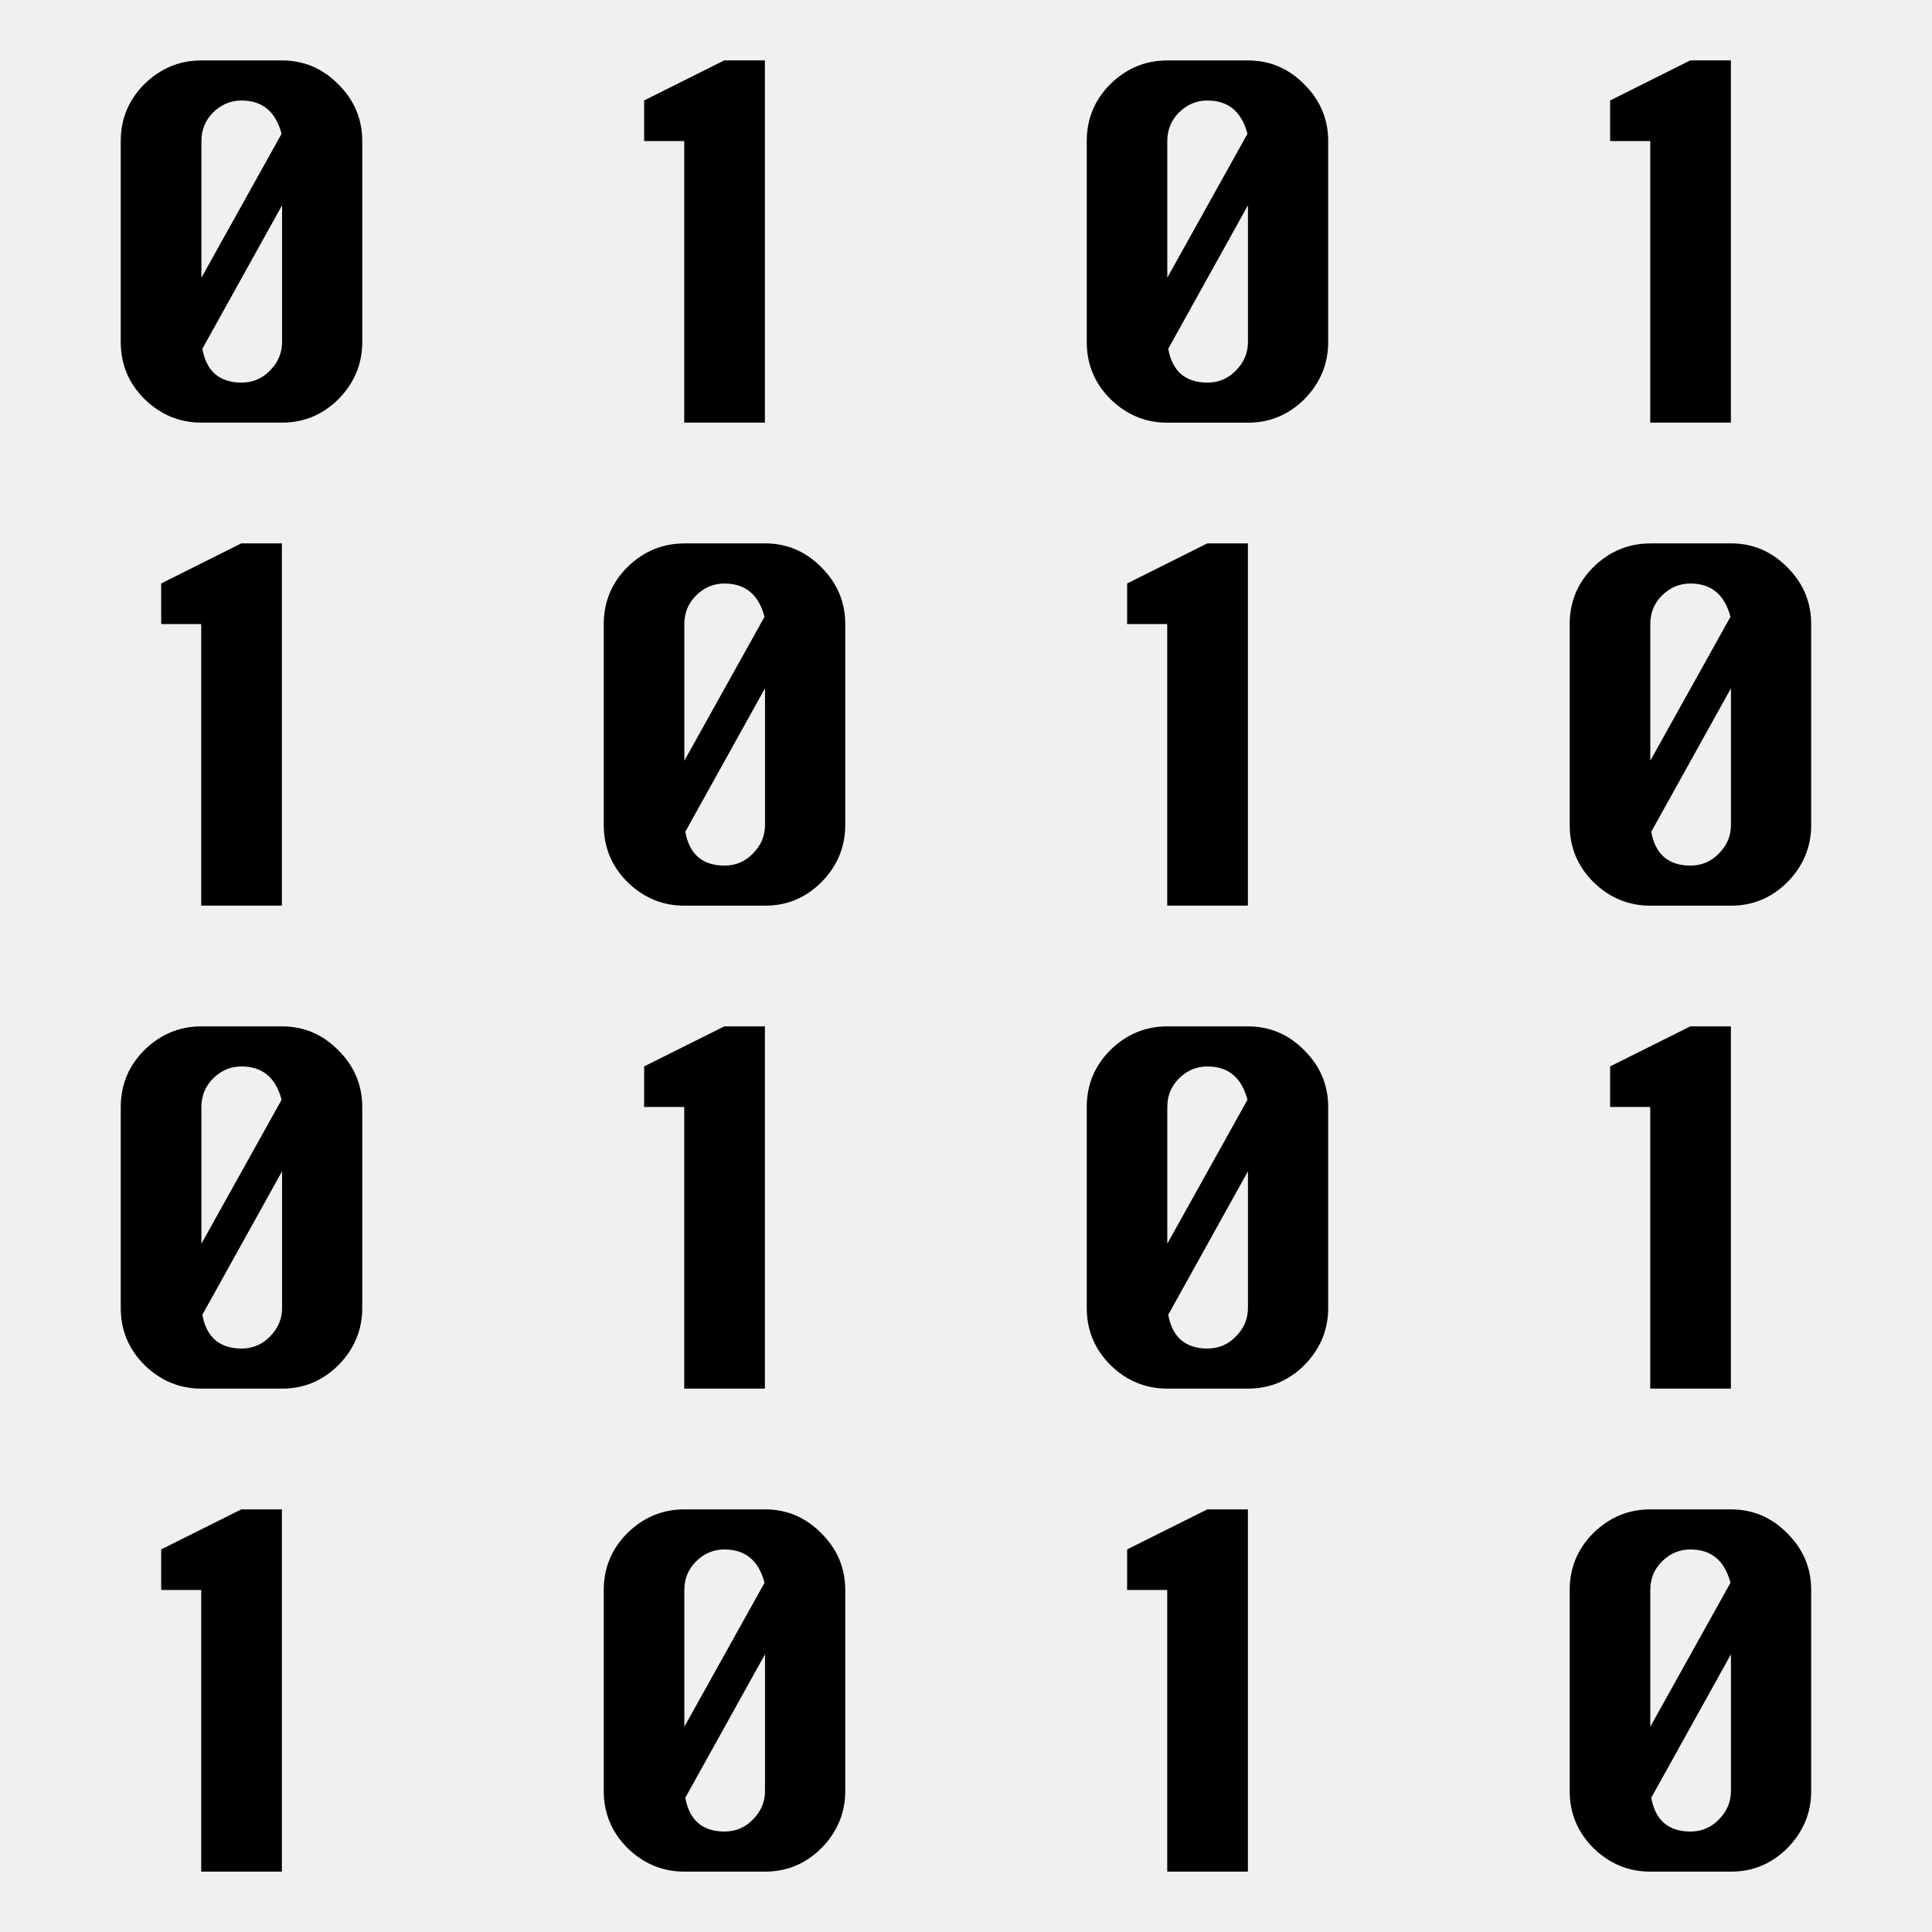
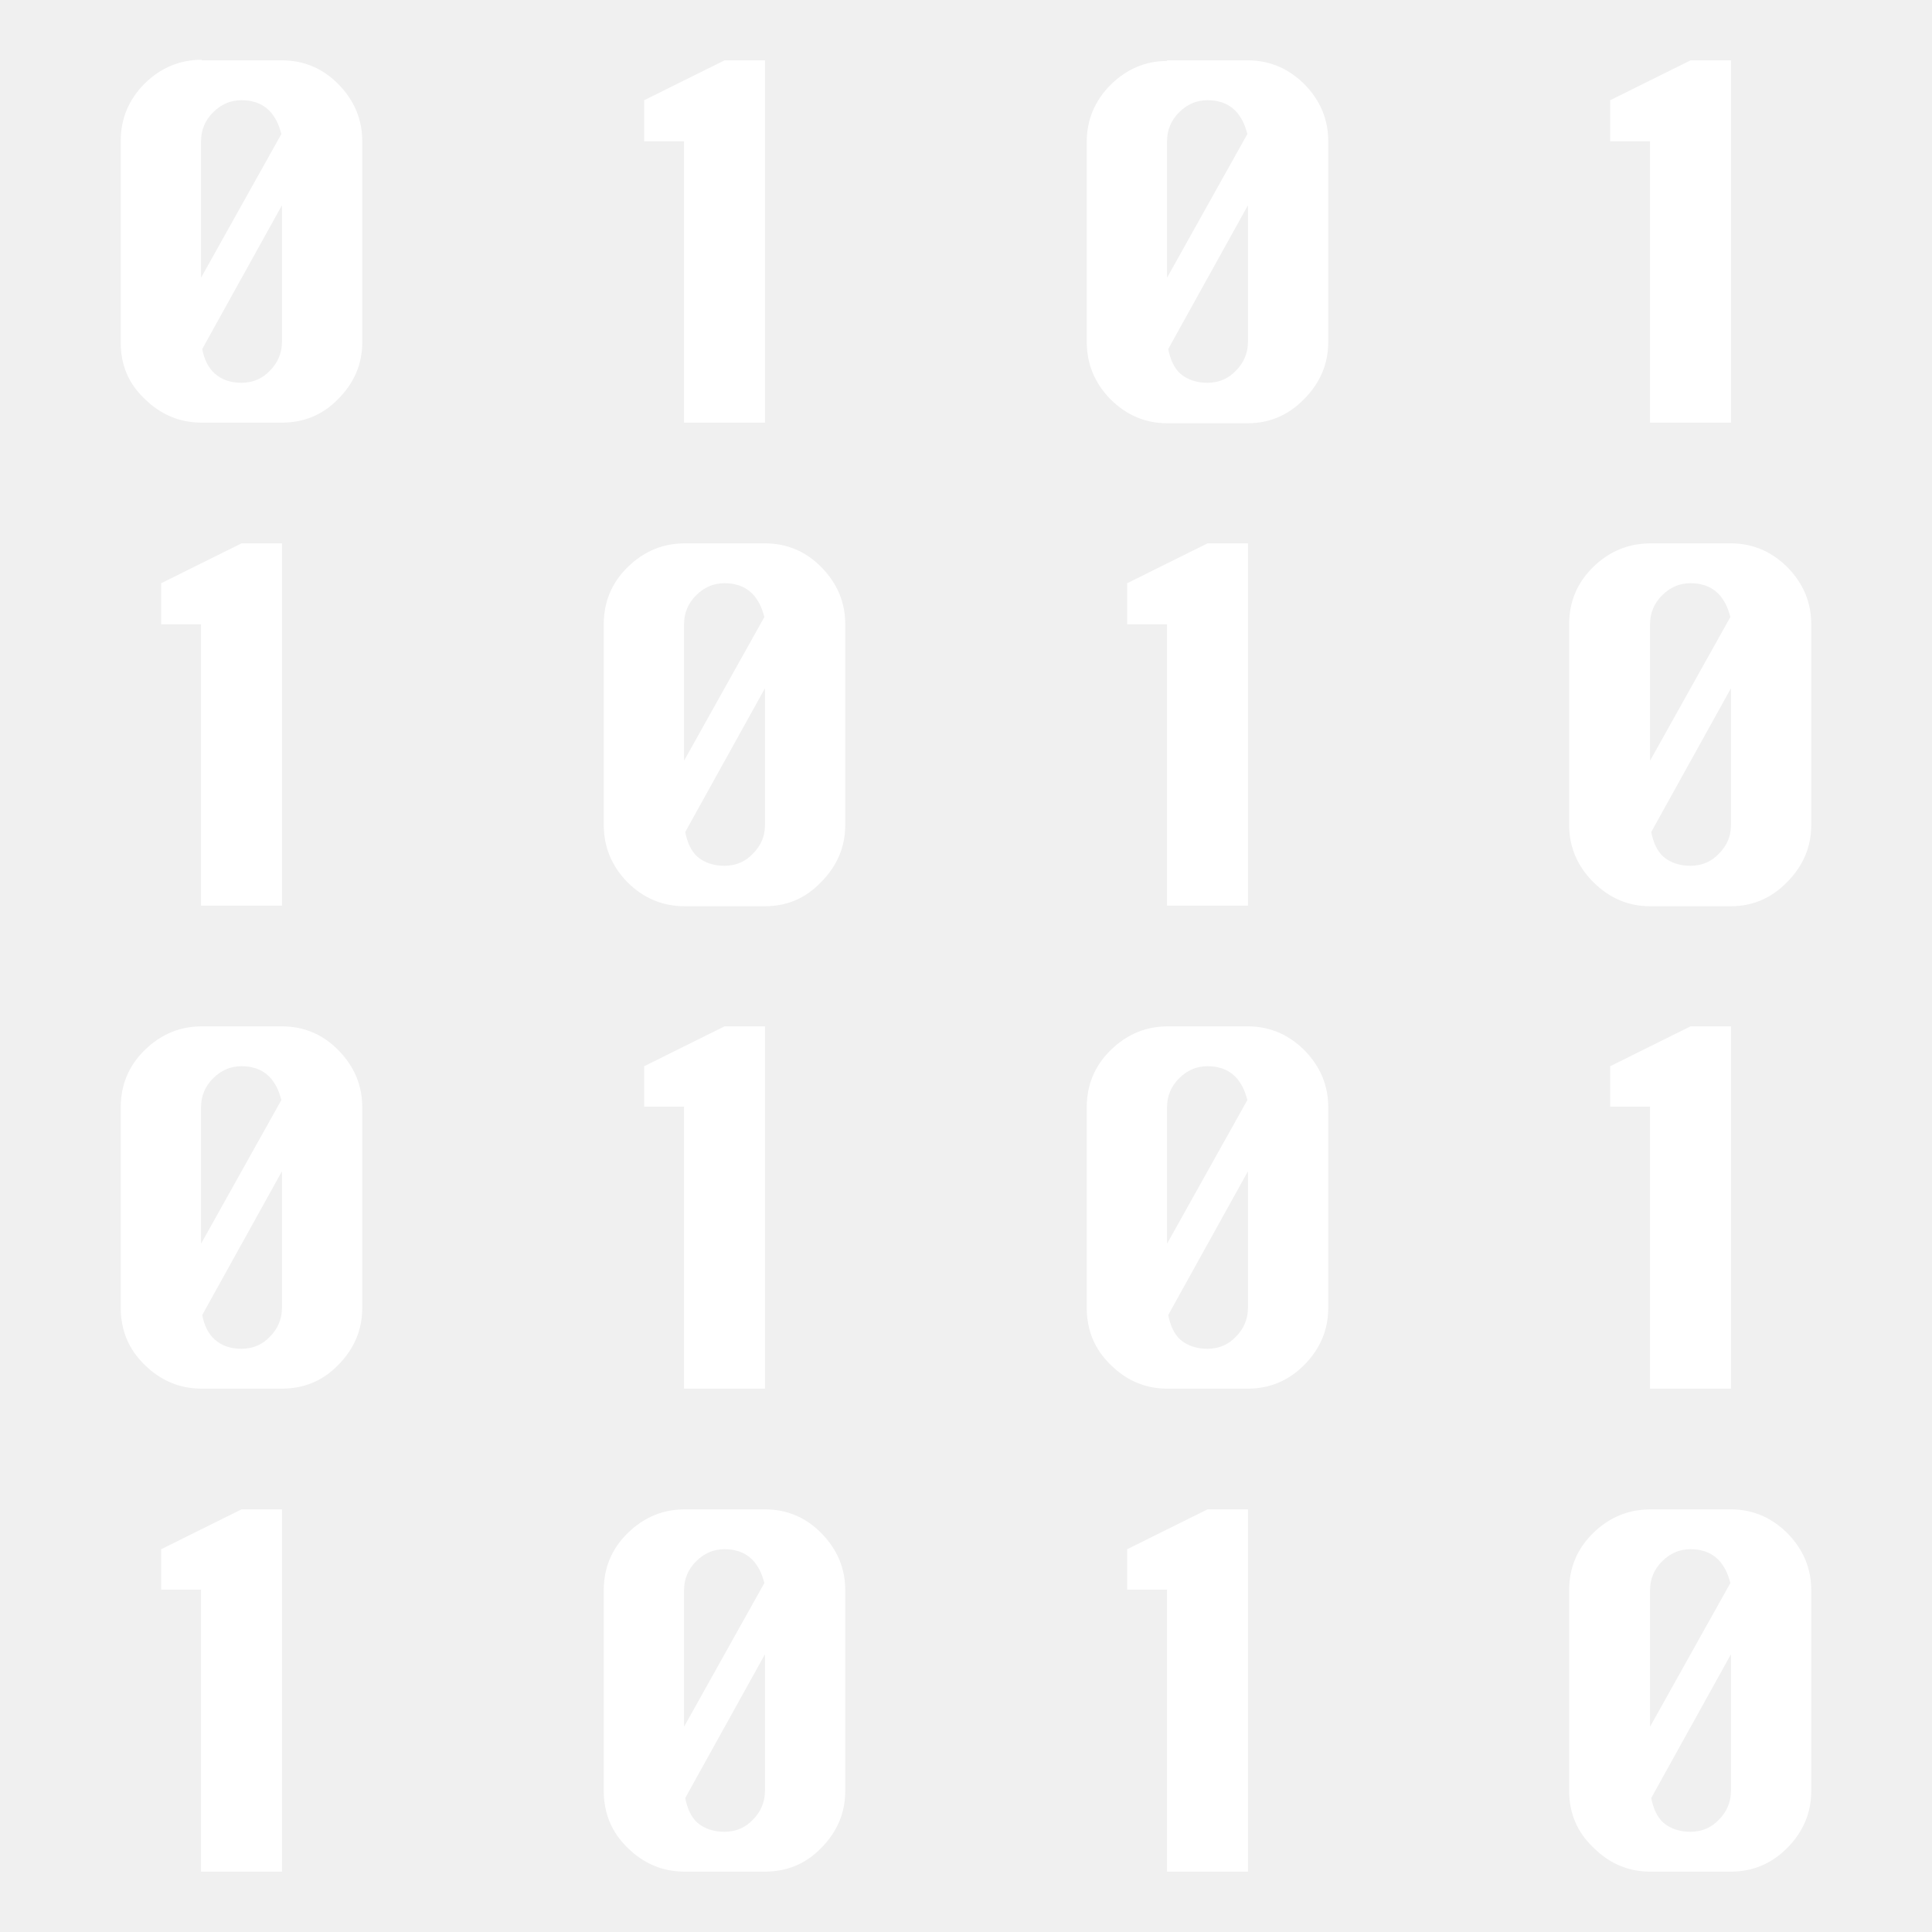
- <svg xmlns="http://www.w3.org/2000/svg" width="32" height="32" id="svg4141" version="1.1" viewBox="0 0 32 32">
-   <defs id="defs4147" />
-   <path d="m 11.333,7 0,-4.664 -0.664,0 0,-0.672 1.328,-0.664 0.672,0 0,6 -1.336,0 z m 8,8 0,-4.664 -0.664,0 0,-0.672 1.328,-0.664 0.672,0 0,6 -1.336,0 z m 8,8 0,-4.665 -0.664,0 0,-0.672 1.328,-0.663 0.672,0 0,6 -1.336,0 z m 0,-16 0,-4.664 -0.664,0 0,-0.672 1.328,-0.664 0.672,0 0,6 -1.336,0 z m -16,16 0,-4.665 -0.664,0 0,-0.672 1.328,-0.663 0.672,0 0,6 -1.336,0 z m -8,7.999 0,-4.664 -0.663,0 0,-0.672 1.327,-0.663 0.672,0 0,6 -1.336,0 z m 0,-15.999 0,-4.664 -0.663,0 0,-0.672 L 3.997,9 l 0.672,0 0,6 -1.336,0 z m 16,15.999 0,-4.664 -0.664,0 0,-0.672 1.328,-0.663 0.672,0 0,6 -1.336,0 z m 0.002,-29.998 1.336,0 q 0.544,0 0.936,0.4 0.392,0.392 0.392,0.936 l 0,3.328 q 0,0.544 -0.392,0.944 -0.392,0.392 -0.936,0.392 l -1.336,0 q -0.544,0 -0.944,-0.392 Q 18,6.217 18,5.665 l 0,-3.328 q 0,-0.552 0.391,-0.944 0.4,-0.392 0.944,-0.392 z m 0.015,4.776 q 0.048,0.272 0.208,0.416 0.168,0.144 0.44,0.144 0.28,0 0.472,-0.2 0.2,-0.2 0.2,-0.472 l 0,-2.265 -1.32,2.376 z m 1.312,-3.56 q -0.144,-0.552 -0.664,-0.552 -0.272,0 -0.472,0.2 -0.192,0.192 -0.192,0.472 l 0,2.263 1.328,-2.384 z M 3.336,1.001 l 1.336,0 q 0.544,0 0.936,0.4 Q 6,1.793 6,2.337 L 6,5.665 Q 6,6.209 5.608,6.609 5.216,7 4.672,7 L 3.336,7 Q 2.792,7 2.392,6.608 2,6.217 2,5.665 L 2,2.337 Q 2,1.785 2.392,1.393 2.792,1.001 3.336,1.001 Z M 3.352,5.777 Q 3.4,6.049 3.56,6.193 3.728,6.337 4,6.337 q 0.28,0 0.472,-0.2 0.2,-0.2 0.2,-0.472 l 0,-2.265 -1.32,2.376 z M 4.664,2.217 Q 4.52,1.665 4,1.665 q -0.272,0 -0.472,0.2 -0.192,0.192 -0.192,0.472 l 0,2.263 1.328,-2.384 z M 11.336,9 12.672,9 Q 13.216,9 13.608,9.4 14,9.793 14,10.337 l 0,3.328 q 0,0.544 -0.392,0.944 -0.392,0.392 -0.936,0.392 l -1.336,0 q -0.544,0 -0.944,-0.392 Q 10,14.217 10,13.665 l 0,-3.328 q 0,-0.552 0.392,-0.944 0.4,-0.392 0.944,-0.392 z m 0.015,4.777 q 0.048,0.272 0.208,0.416 0.168,0.144 0.44,0.144 0.28,0 0.472,-0.2 0.2,-0.2 0.2,-0.472 l 0,-2.265 -1.32,2.376 z m 1.312,-3.56 q -0.144,-0.552 -0.664,-0.552 -0.272,0 -0.472,0.2 -0.192,0.192 -0.192,0.472 l 0,2.263 1.328,-2.384 z M 3.336,17 4.672,17 Q 5.216,17 5.608,17.4 6,17.792 6,18.336 l 0,3.328 Q 6,22.208 5.608,22.608 5.216,23 4.672,23 L 3.336,23 Q 2.792,23 2.392,22.608 2,22.216 2,21.664 L 2,18.336 Q 2,17.784 2.392,17.392 2.792,17 3.336,17 Z m 0.016,4.776 q 0.048,0.272 0.208,0.416 0.168,0.144 0.44,0.144 0.28,0 0.472,-0.2 0.2,-0.2 0.2,-0.472 l 0,-2.264 -1.32,2.376 z m 1.312,-3.56 Q 4.52,17.664 4,17.664 q -0.272,0 -0.472,0.2 -0.192,0.192 -0.192,0.472 l 0,2.264 1.328,-2.384 z m 6.672,6.784 1.336,0 q 0.544,0 0.936,0.4 Q 14,25.792 14,26.336 l 0,3.328 q 0,0.544 -0.392,0.944 Q 13.216,31 12.672,31 l -1.336,0 Q 10.792,31 10.392,30.608 10,30.216 10,29.664 l 0,-3.328 Q 10,25.784 10.392,25.392 10.792,25 11.336,25 Z m 0.015,4.776 q 0.048,0.272 0.208,0.416 0.168,0.144 0.44,0.144 0.28,0 0.472,-0.2 0.2,-0.2 0.2,-0.472 l 0,-2.264 -1.32,2.376 z m 1.312,-3.56 q -0.144,-0.552 -0.664,-0.552 -0.272,0 -0.472,0.2 -0.192,0.192 -0.192,0.472 l 0,2.264 1.328,-2.384 z M 27.335,25 l 1.336,0 q 0.544,0 0.936,0.4 0.392,0.392 0.392,0.936 l 0,3.328 q 0,0.544 -0.392,0.944 Q 29.215,31 28.671,31 l -1.336,0 q -0.544,0 -0.944,-0.392 -0.392,-0.392 -0.392,-0.944 l 0,-3.328 q 0,-0.552 0.392,-0.944 Q 26.791,25 27.335,25 Z m 0.015,4.776 q 0.048,0.272 0.208,0.416 0.168,0.144 0.44,0.144 0.28,0 0.472,-0.2 0.2,-0.2 0.2,-0.472 l 0,-2.264 -1.32,2.376 z m 1.312,-3.56 q -0.144,-0.552 -0.664,-0.552 -0.272,0 -0.472,0.2 -0.192,0.192 -0.192,0.472 l 0,2.264 1.328,-2.384 z M 27.335,9 28.671,9 q 0.544,0 0.936,0.4 0.392,0.393 0.392,0.937 l 0,3.328 q 0,0.544 -0.392,0.944 -0.392,0.392 -0.936,0.392 l -1.336,0 q -0.544,0 -0.944,-0.392 -0.392,-0.392 -0.392,-0.944 l 0,-3.328 q 0,-0.552 0.392,-0.944 0.4,-0.392 0.944,-0.392 z m 0.015,4.777 q 0.048,0.272 0.208,0.416 0.168,0.144 0.44,0.144 0.28,0 0.472,-0.2 0.2,-0.2 0.2,-0.472 l 0,-2.265 -1.32,2.376 z m 1.312,-3.56 q -0.144,-0.552 -0.664,-0.552 -0.272,0 -0.472,0.2 -0.192,0.192 -0.192,0.472 l 0,2.263 1.328,-2.384 z M 19.335,17 l 1.336,0 q 0.544,0 0.936,0.4 0.392,0.392 0.392,0.936 l 0,3.328 q 0,0.544 -0.392,0.944 Q 21.215,23 20.671,23 l -1.336,0 Q 18.791,23 18.391,22.608 18,22.216 18,21.664 l 0,-3.328 Q 18,17.784 18.391,17.392 18.791,17 19.335,17 Z m 0.015,4.776 q 0.048,0.272 0.208,0.416 0.168,0.144 0.44,0.144 0.28,0 0.472,-0.2 0.2,-0.2 0.2,-0.472 l 0,-2.264 -1.32,2.376 z m 1.312,-3.56 q -0.144,-0.552 -0.664,-0.552 -0.272,0 -0.472,0.2 -0.192,0.192 -0.192,0.472 l 0,2.264 1.328,-2.384 z" id="path4143" style="fill:#000000;fill-opacity:1" />
+ <svg xmlns="http://www.w3.org/2000/svg" width="32" height="32">
+   <path fill="#fff" d="M11.33 7V2.34h-.66v-.68L12 1h.67v6h-1.34zm8 8v-4.66h-.66v-.68L20 9h.67v6h-1.34zm8 8v-4.67h-.66v-.67L28 17h.67v6h-1.34zm0-16V2.34h-.66v-.68L28 1h.67v6h-1.34zm-16 16v-4.67h-.66v-.67L12 17h.67v6h-1.34zm-8 8v-4.67h-.66v-.67L4 25h.67v6H3.33zm0-16v-4.66h-.66v-.68L4 9h.67v6H3.33zm16 16v-4.67h-.66v-.67L20 25h.67v6h-1.34zm0-30h1.34q.54 0 .94.4.39.4.39.94v3.32q0 .55-.4.95-.39.4-.93.4h-1.34q-.54 0-.94-.4-.39-.4-.39-.95V2.35q0-.55.4-.95.4-.39.93-.39zm.02 4.78q.05.27.2.41.18.15.45.15.28 0 .47-.2.2-.2.2-.48V3.4l-1.32 2.38zm1.31-3.56q-.14-.56-.66-.56-.27 0-.47.2-.2.2-.2.48V4.6l1.33-2.38zM3.34 1h1.33q.55 0 .94.4.39.4.39.94v3.33q0 .54-.4.94-.38.39-.93.39H3.34q-.55 0-.95-.4Q2 6.23 2 5.68V2.33q0-.55.4-.95.4-.39.94-.39zm.01 4.78q.05.27.21.41.17.15.44.15.28 0 .47-.2.2-.2.2-.48V3.4L3.35 5.78zm1.31-3.56q-.14-.56-.66-.56-.27 0-.47.2-.2.2-.2.48V4.6l1.33-2.38zM11.34 9h1.33q.55 0 .94.4.39.4.39.94v3.32q0 .55-.4.95-.38.4-.93.4h-1.33q-.55 0-.95-.4-.39-.4-.39-.95v-3.32q0-.56.4-.95.4-.39.94-.39zm.01 4.78q.05.27.2.41.18.15.45.15.28 0 .47-.2.2-.2.2-.47V11.4l-1.32 2.38zm1.31-3.56q-.14-.56-.66-.56-.27 0-.47.2-.2.2-.2.48v2.26l1.33-2.38zM3.34 17h1.33q.55 0 .94.4.39.4.39.94v3.32q0 .55-.4.95-.38.39-.93.39H3.34q-.55 0-.95-.4-.39-.38-.39-.94v-3.32q0-.56.4-.95.4-.39.94-.39zm.01 4.78q.05.27.21.41.17.15.44.15.28 0 .47-.2.2-.2.2-.48V19.4l-1.32 2.38zm1.31-3.56q-.14-.56-.66-.56-.27 0-.47.2-.2.2-.2.48v2.26l1.33-2.38zM11.34 25h1.33q.55 0 .94.4.39.4.39.94v3.32q0 .55-.4.95-.38.39-.93.39h-1.33q-.55 0-.95-.4-.39-.38-.39-.94v-3.32q0-.56.4-.95.4-.39.94-.39zm.01 4.78q.05.27.2.41.18.15.45.15.28 0 .47-.2.2-.2.2-.48V27.4l-1.32 2.38zm1.31-3.56q-.14-.56-.66-.56-.27 0-.47.2-.2.2-.2.48v2.26l1.33-2.38zM27.34 25h1.33q.54 0 .94.4.39.4.39.94v3.32q0 .55-.4.95-.39.39-.93.39h-1.34q-.54 0-.94-.4-.4-.38-.4-.94v-3.32q0-.56.4-.95.4-.39.95-.39zm.01 4.78q.05.27.2.41.18.15.45.15.28 0 .47-.2.2-.2.2-.48V27.4l-1.32 2.38zm1.31-3.56q-.14-.56-.66-.56-.27 0-.47.2-.2.2-.2.48v2.26l1.33-2.38zM27.34 9h1.33q.54 0 .94.4.39.4.39.94v3.32q0 .55-.4.95-.39.4-.93.4h-1.34q-.54 0-.94-.4-.4-.4-.4-.95v-3.32q0-.56.4-.95.4-.39.95-.39zm.01 4.78q.05.27.2.41.18.15.45.15.28 0 .47-.2.2-.2.2-.47V11.4l-1.32 2.38zm1.31-3.56q-.14-.56-.66-.56-.27 0-.47.2-.2.2-.2.48v2.26l1.33-2.38zM19.34 17h1.33q.54 0 .94.4.39.4.39.94v3.32q0 .55-.4.95-.39.39-.93.39h-1.34q-.54 0-.94-.4-.39-.38-.39-.94v-3.32q0-.56.4-.95.4-.39.94-.39zm.01 4.78q.05.27.2.41.18.15.45.15.28 0 .47-.2.2-.2.2-.48V19.4l-1.32 2.38zm1.31-3.56q-.14-.56-.66-.56-.27 0-.47.2-.2.2-.2.48v2.26l1.33-2.38z" />
</svg>
